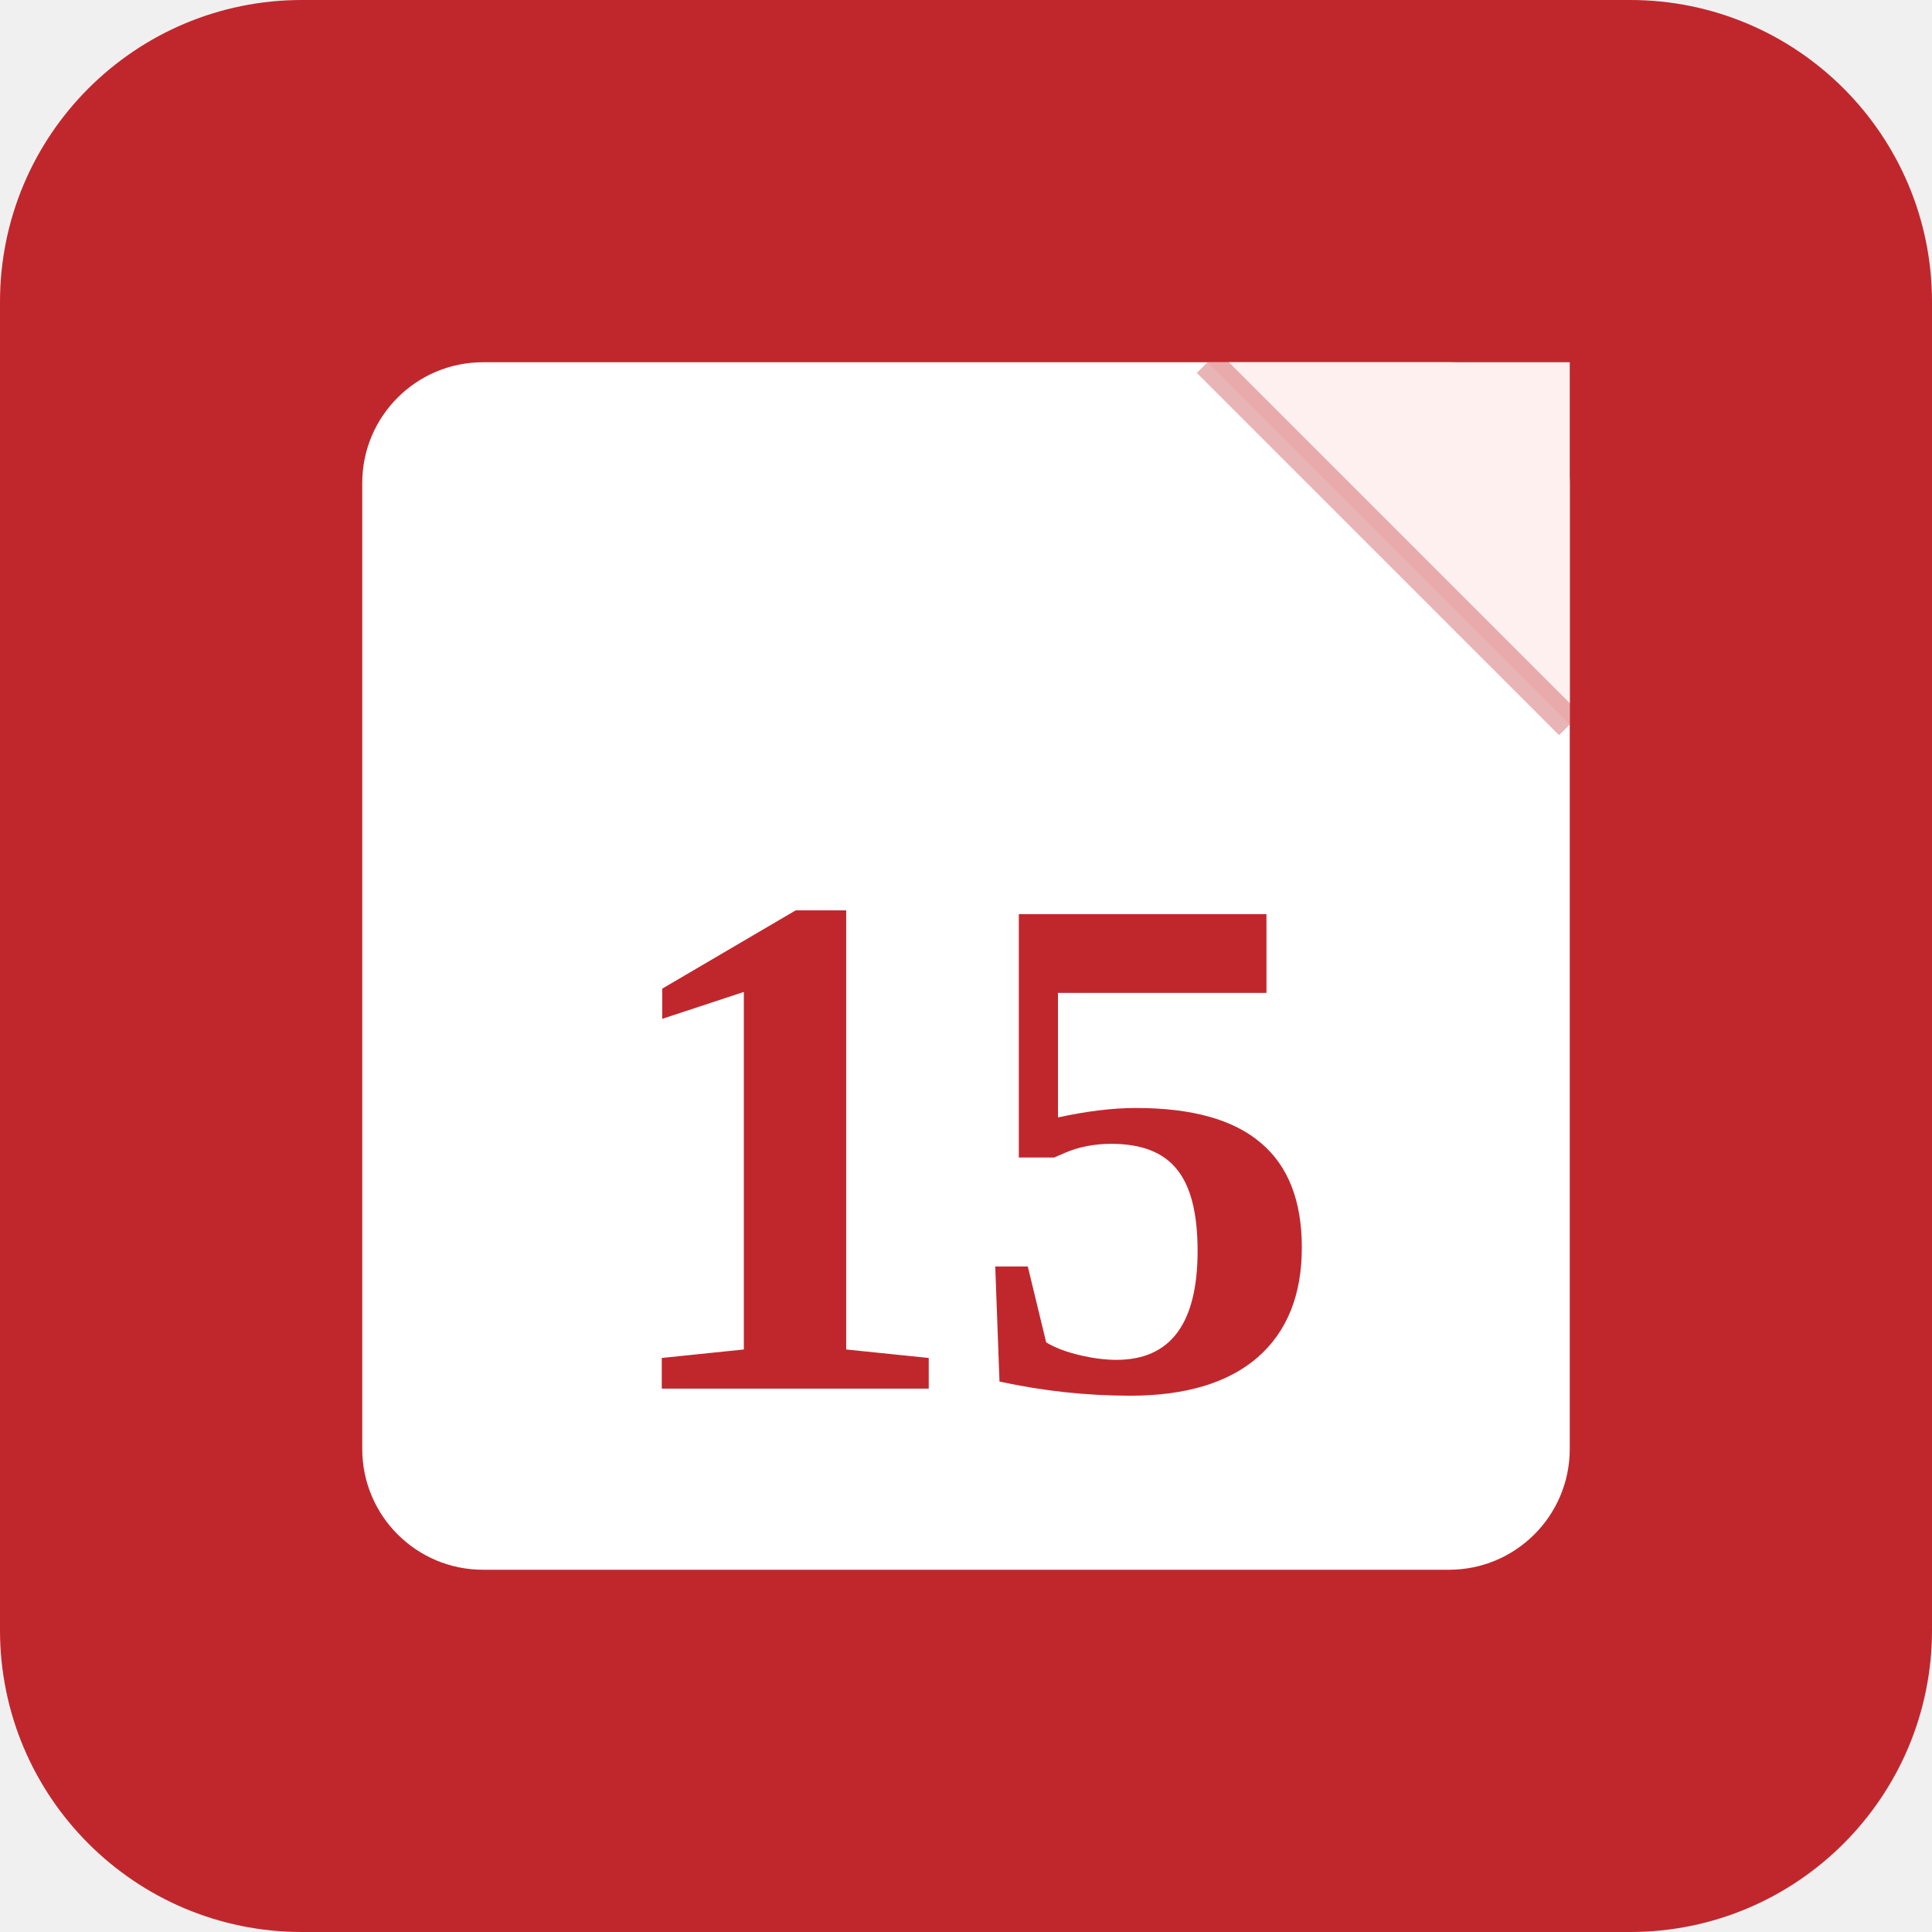
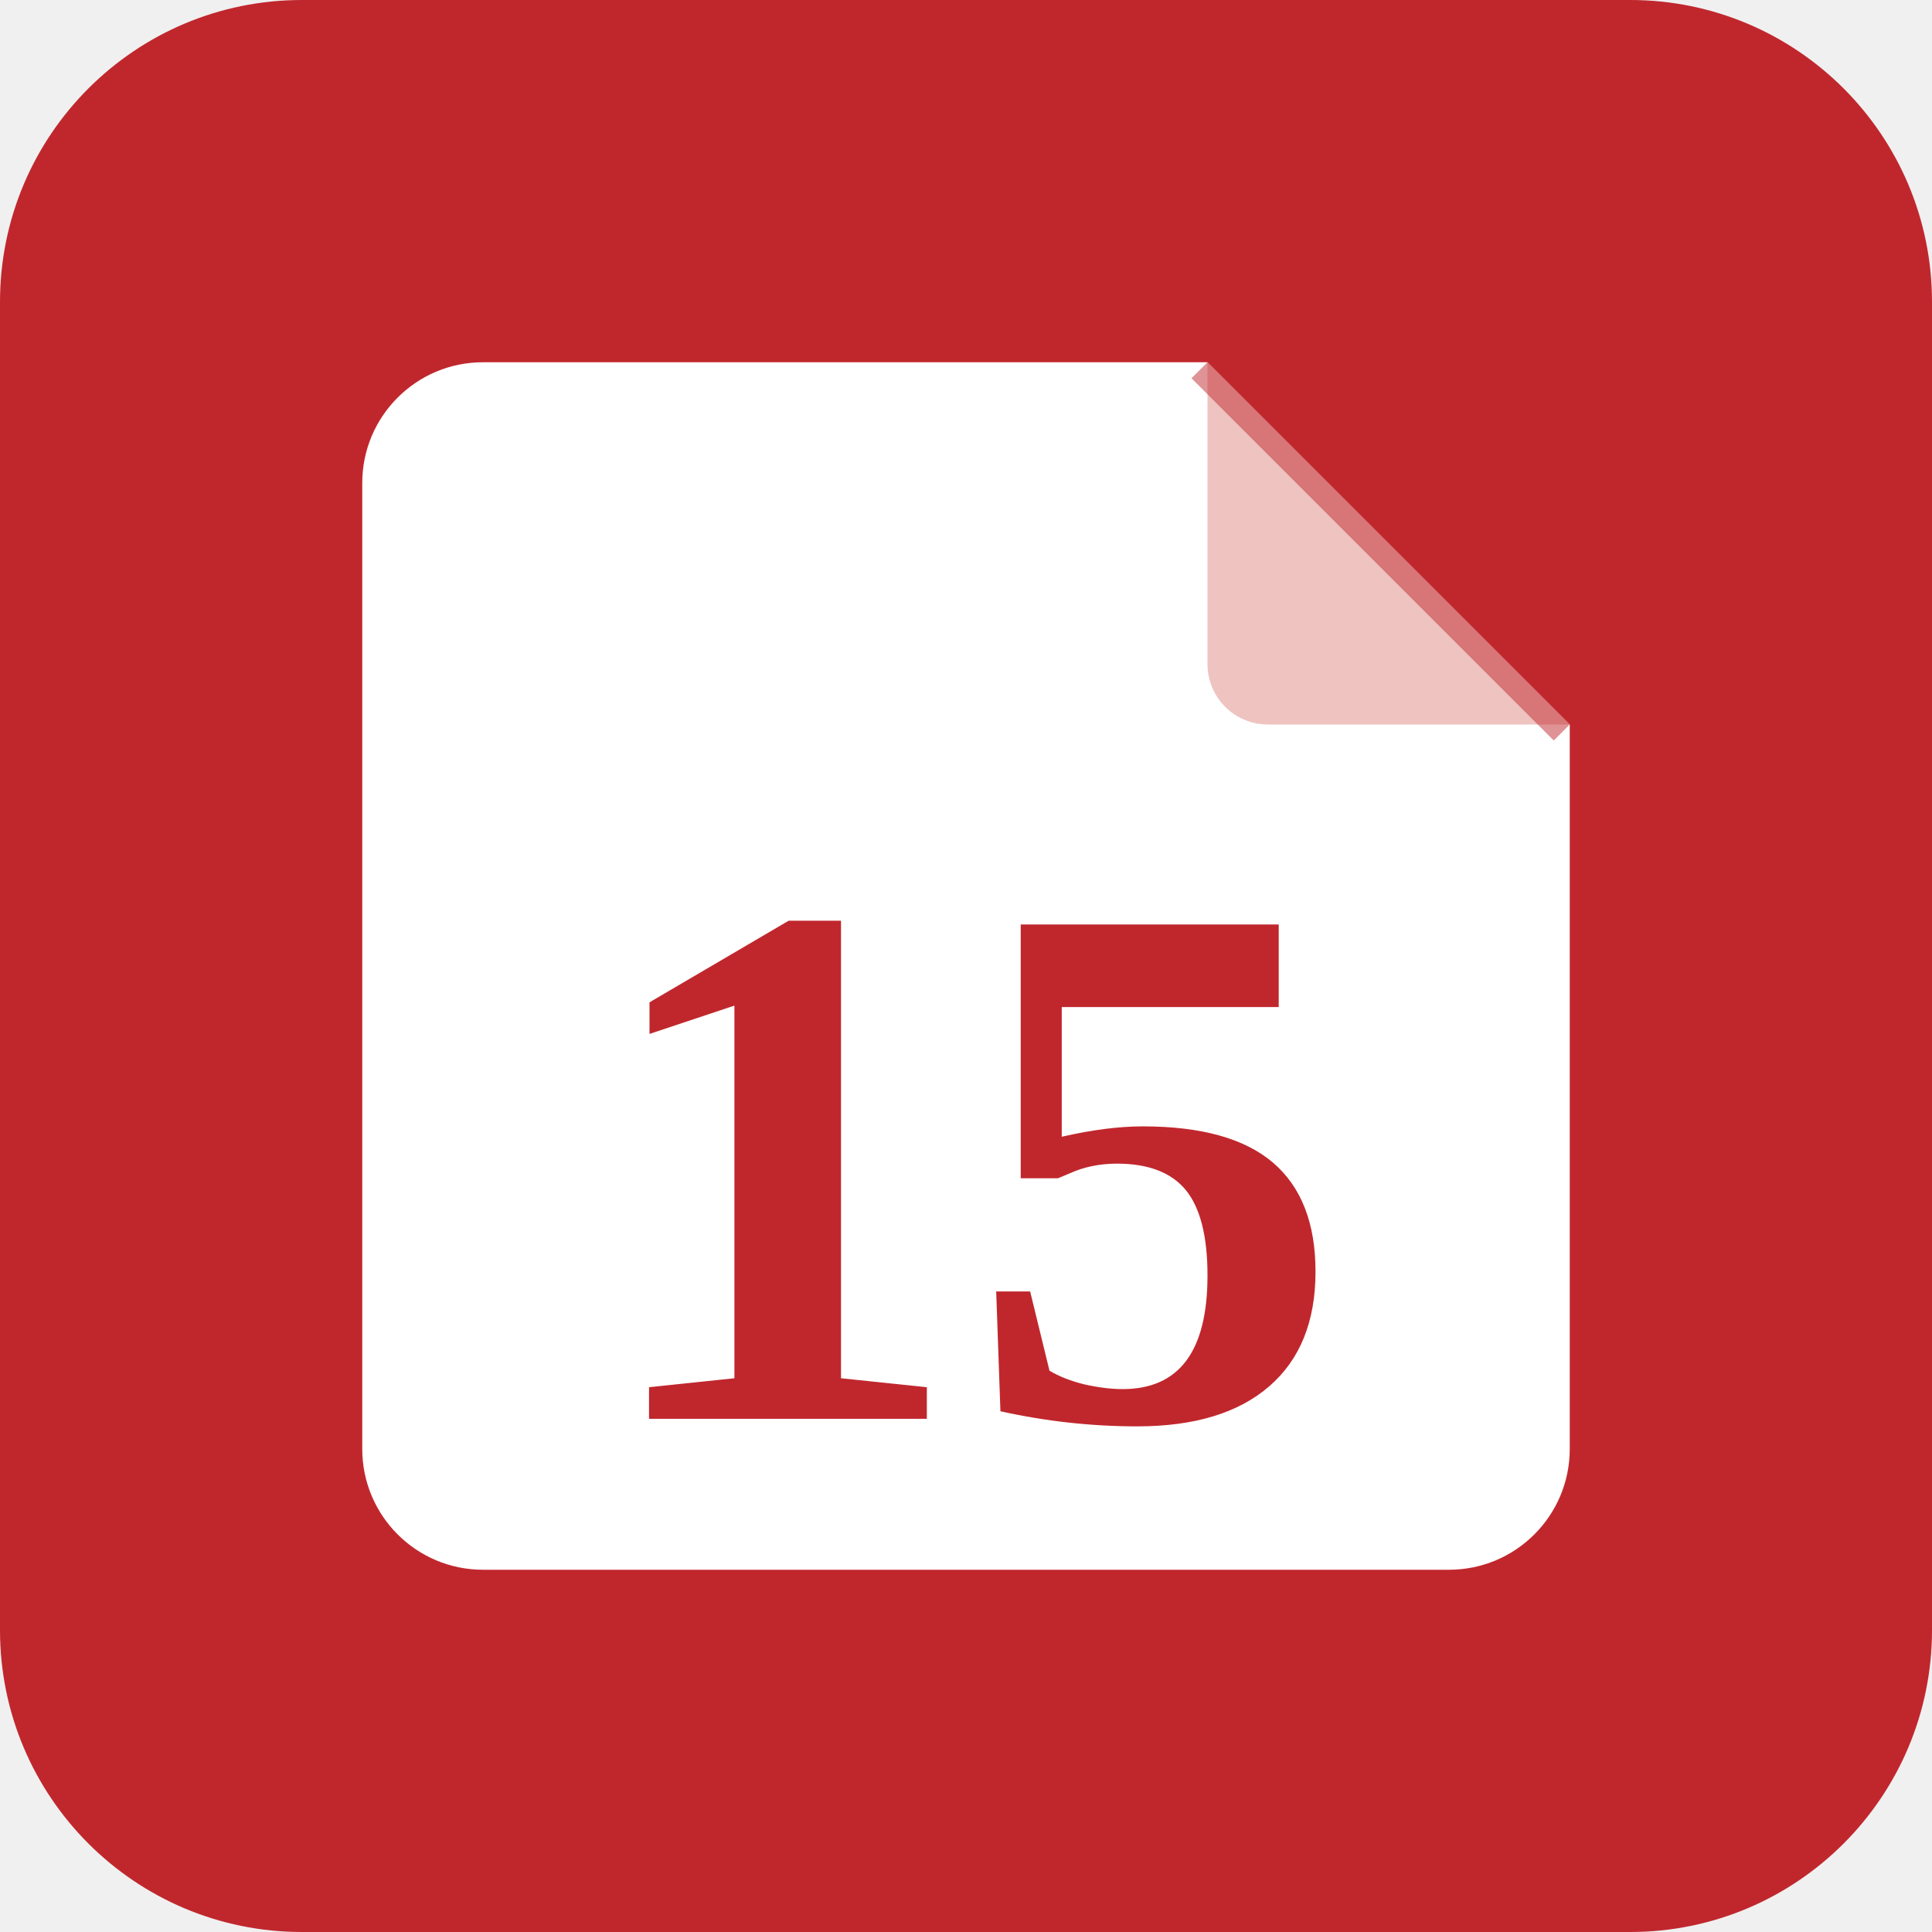
<svg xmlns="http://www.w3.org/2000/svg" viewBox="0 0 64 64">
  <rect width="64" height="64" rx="10" fill="#c0272d" />
-   <rect x="12" y="12" width="40" height="40" rx="4" fill="#ffffff" />
-   <path d="M40 12 H52 V24 Z" fill="#fdf0ee" />
-   <line x1="40" y1="12" x2="52" y2="24" stroke="#c0272d" stroke-width="1" opacity="0.35" />
-   <text x="32" y="46" text-anchor="middle" font-family="Georgia, 'Times New Roman', serif" font-weight="800" font-size="24" fill="#c0272d">15</text>
+   <path d="M12 16a4 4 0 0 1 4-4h24l12 12v24a4 4 0 0 1-4 4H16a4 4 0 0 1-4-4z" fill="#ffffff" />
+   <path d="M40 12l12 12H42a2 2 0 0 1-2-2z" fill="#eec3c0" />
+   <path d="M40 12l12 12" stroke="#c0272d" stroke-width="1.5" opacity="0.5" />
+   <text x="32" y="47" text-anchor="middle" font-family="Georgia, 'Times New Roman', serif" font-weight="800" font-size="25" fill="#c0272d">15</text>
</svg>
